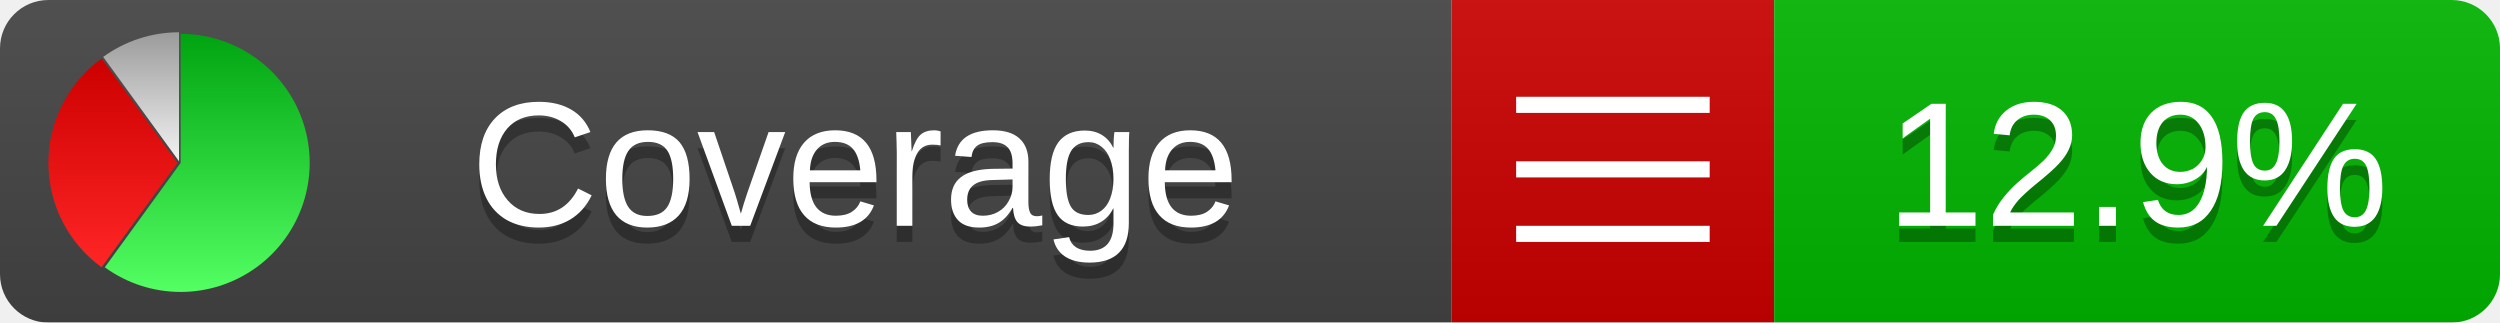
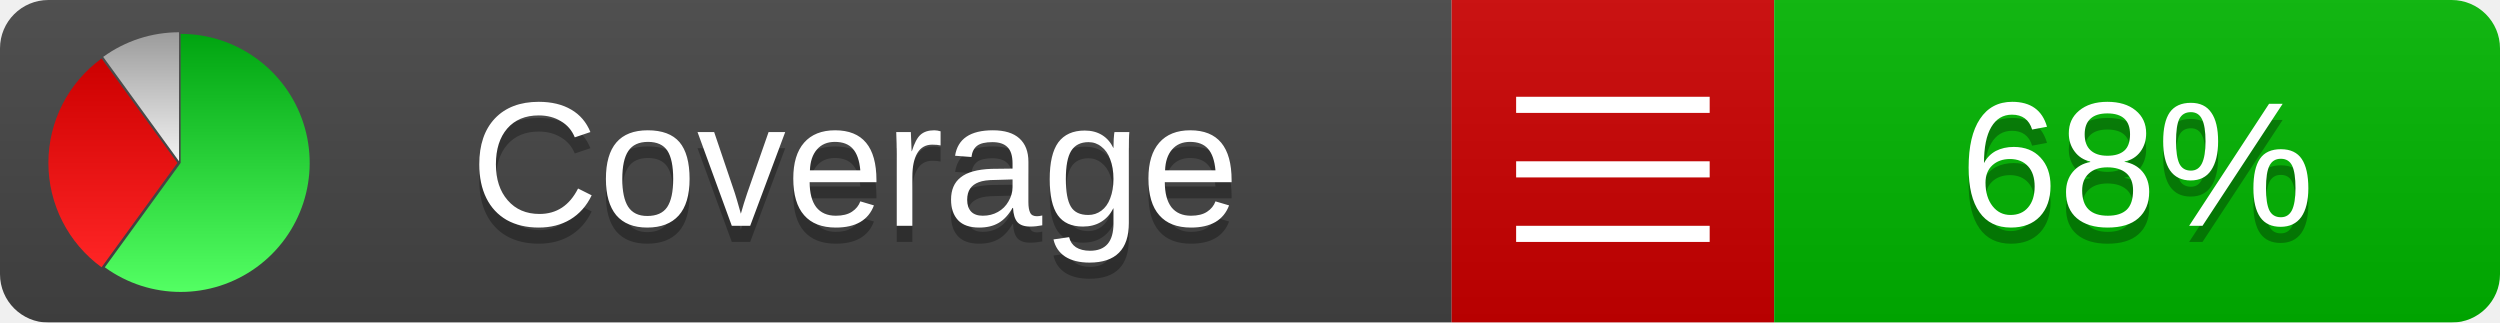
<svg xmlns="http://www.w3.org/2000/svg" xmlns:xlink="http://www.w3.org/1999/xlink" width="155" height="20">
  <style type="text/css">
          
            @keyframes fadeout {
              0 % { visibility: visible; opacity: 1; }
              40% { visibility: visible; opacity: 1; }
              50% { visibility: hidden; opacity: 0; }
              90% { visibility: hidden; opacity: 0; }
              100% { visibility: visible; opacity: 1; }
            }
            @keyframes fadein {
              0% { visibility: hidden; opacity: 0; }
              40% { visibility: hidden; opacity: 0; }
              50% { visibility: visible; opacity: 1; }
              90% { visibility: visible; opacity: 1; }
              100% { visibility: hidden; opacity: 0; }
            }
            .linecoverage {
                animation-duration: 10s;
                animation-name: fadeout;
                animation-iteration-count: infinite;
            }
            .branchcoverage {
                animation-duration: 10s;
                animation-name: fadein;
                animation-iteration-count: infinite;
            }
          
    </style>
  <defs>
    <linearGradient id="gradient" x2="0" y2="100%">
      <stop offset="0" stop-color="#bbb" stop-opacity=".1" />
      <stop offset="1" stop-opacity=".1" />
    </linearGradient>
    <linearGradient id="green" x2="0" y2="100%">
      <stop offset="0" stop-color="#00A410" />
      <stop offset="1" stop-color="#53FF63" />
    </linearGradient>
    <linearGradient id="red" x2="0" y2="100%">
      <stop offset="0" stop-color="#C00" />
      <stop offset="1" stop-color="#FF2525" />
    </linearGradient>
    <linearGradient id="gray" x2="0" y2="100%">
      <stop offset="0" stop-color="#9B9B9B" />
      <stop offset="1" stop-color="#F3F3F3" />
    </linearGradient>
    <mask id="mask">
      <rect width="155" height="20" rx="3" fill="#fff" />
    </mask>
    <g id="icon">
      <path style="fill:url(#green);" d="M205,202.5 l0,-200 a200,200 0 1,1 -117.558,361.803 z" />
      <path style="fill:url(#red);" d="M200,202.5 l-117.558,161.803 a200,200 0 0,1 0,-323.607 z" />
      <path style="fill:url(#gray);" d="M202.5,200 l-117.558,-161.803 a200,200 0 0,1 117.558,-38.196 z" />
    </g>
  </defs>
  <g mask="url(#mask)">
    <rect x="0" y="0" width="90" height="20" fill="#444" />
    <rect x="90" y="0" width="20" height="20" fill="#c00" />
    <rect x="110" y="0" width="45" height="20" fill="#00B600" />
    <rect x="0" y="0" width="155" height="20" fill="url(#gradient)" />
  </g>
  <g>
    <path class="" stroke="#fff" d="M94 6.5 h12 M94 10.5 h12 M94 14.5 h12" />
  </g>
  <g fill="#fff" text-anchor="middle" font-family="Verdana,Arial,Geneva,sans-serif" font-size="11">
    <a xlink:href="https://github.com/danielpalme/ReportGenerator" target="_top">
      <use xlink:href="#icon" transform="translate(3,2) scale(.04)" />
    </a>
    <text x="53" y="15" fill="#010101" fill-opacity=".3">Coverage</text>
    <text x="53" y="14" fill="#fff">Coverage</text>
-     <text class="" x="132.5" y="15" fill="#010101" fill-opacity=".3">12.9%</text>
-     <text class="" x="132.5" y="14">12.9%</text>
+     <text class="" x="132.5" y="15" fill="#010101" fill-opacity=".3">68%</text>
+     <text class="" x="132.5" y="14">68%</text>
  </g>
  <g>
    <rect class="" x="90" y="0" width="65" height="20" fill-opacity="0" />
  </g>
</svg>
